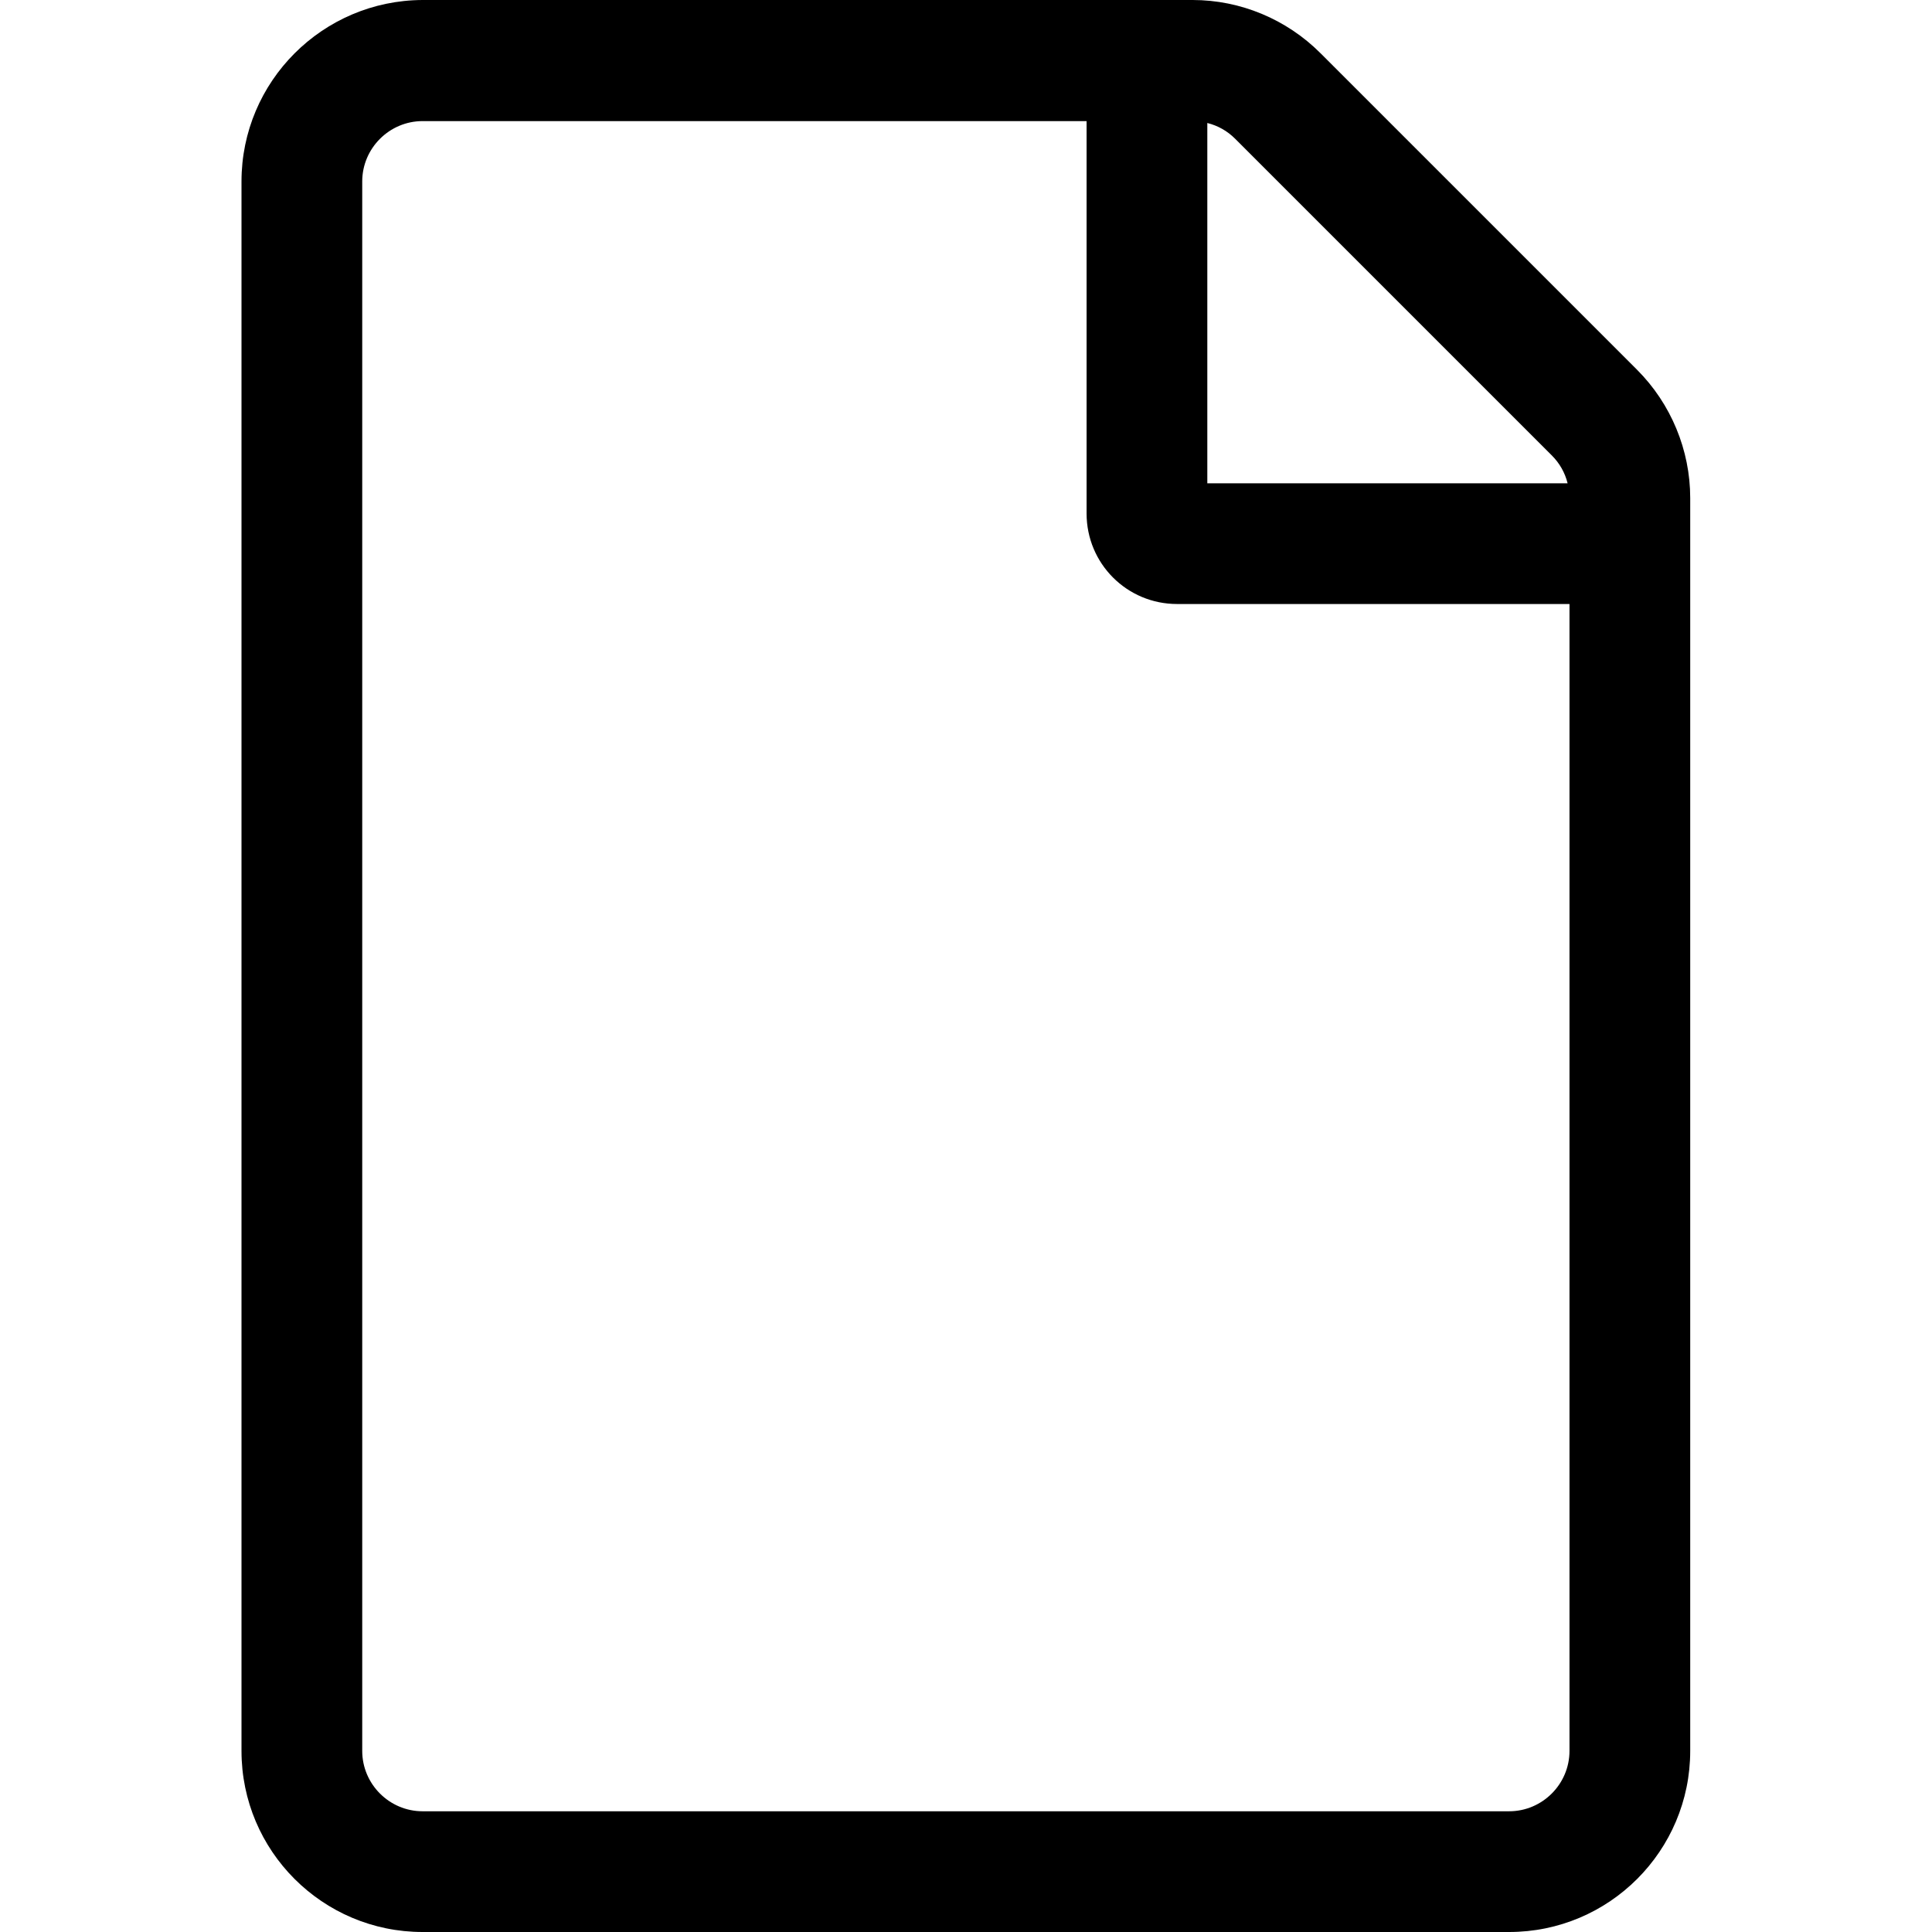
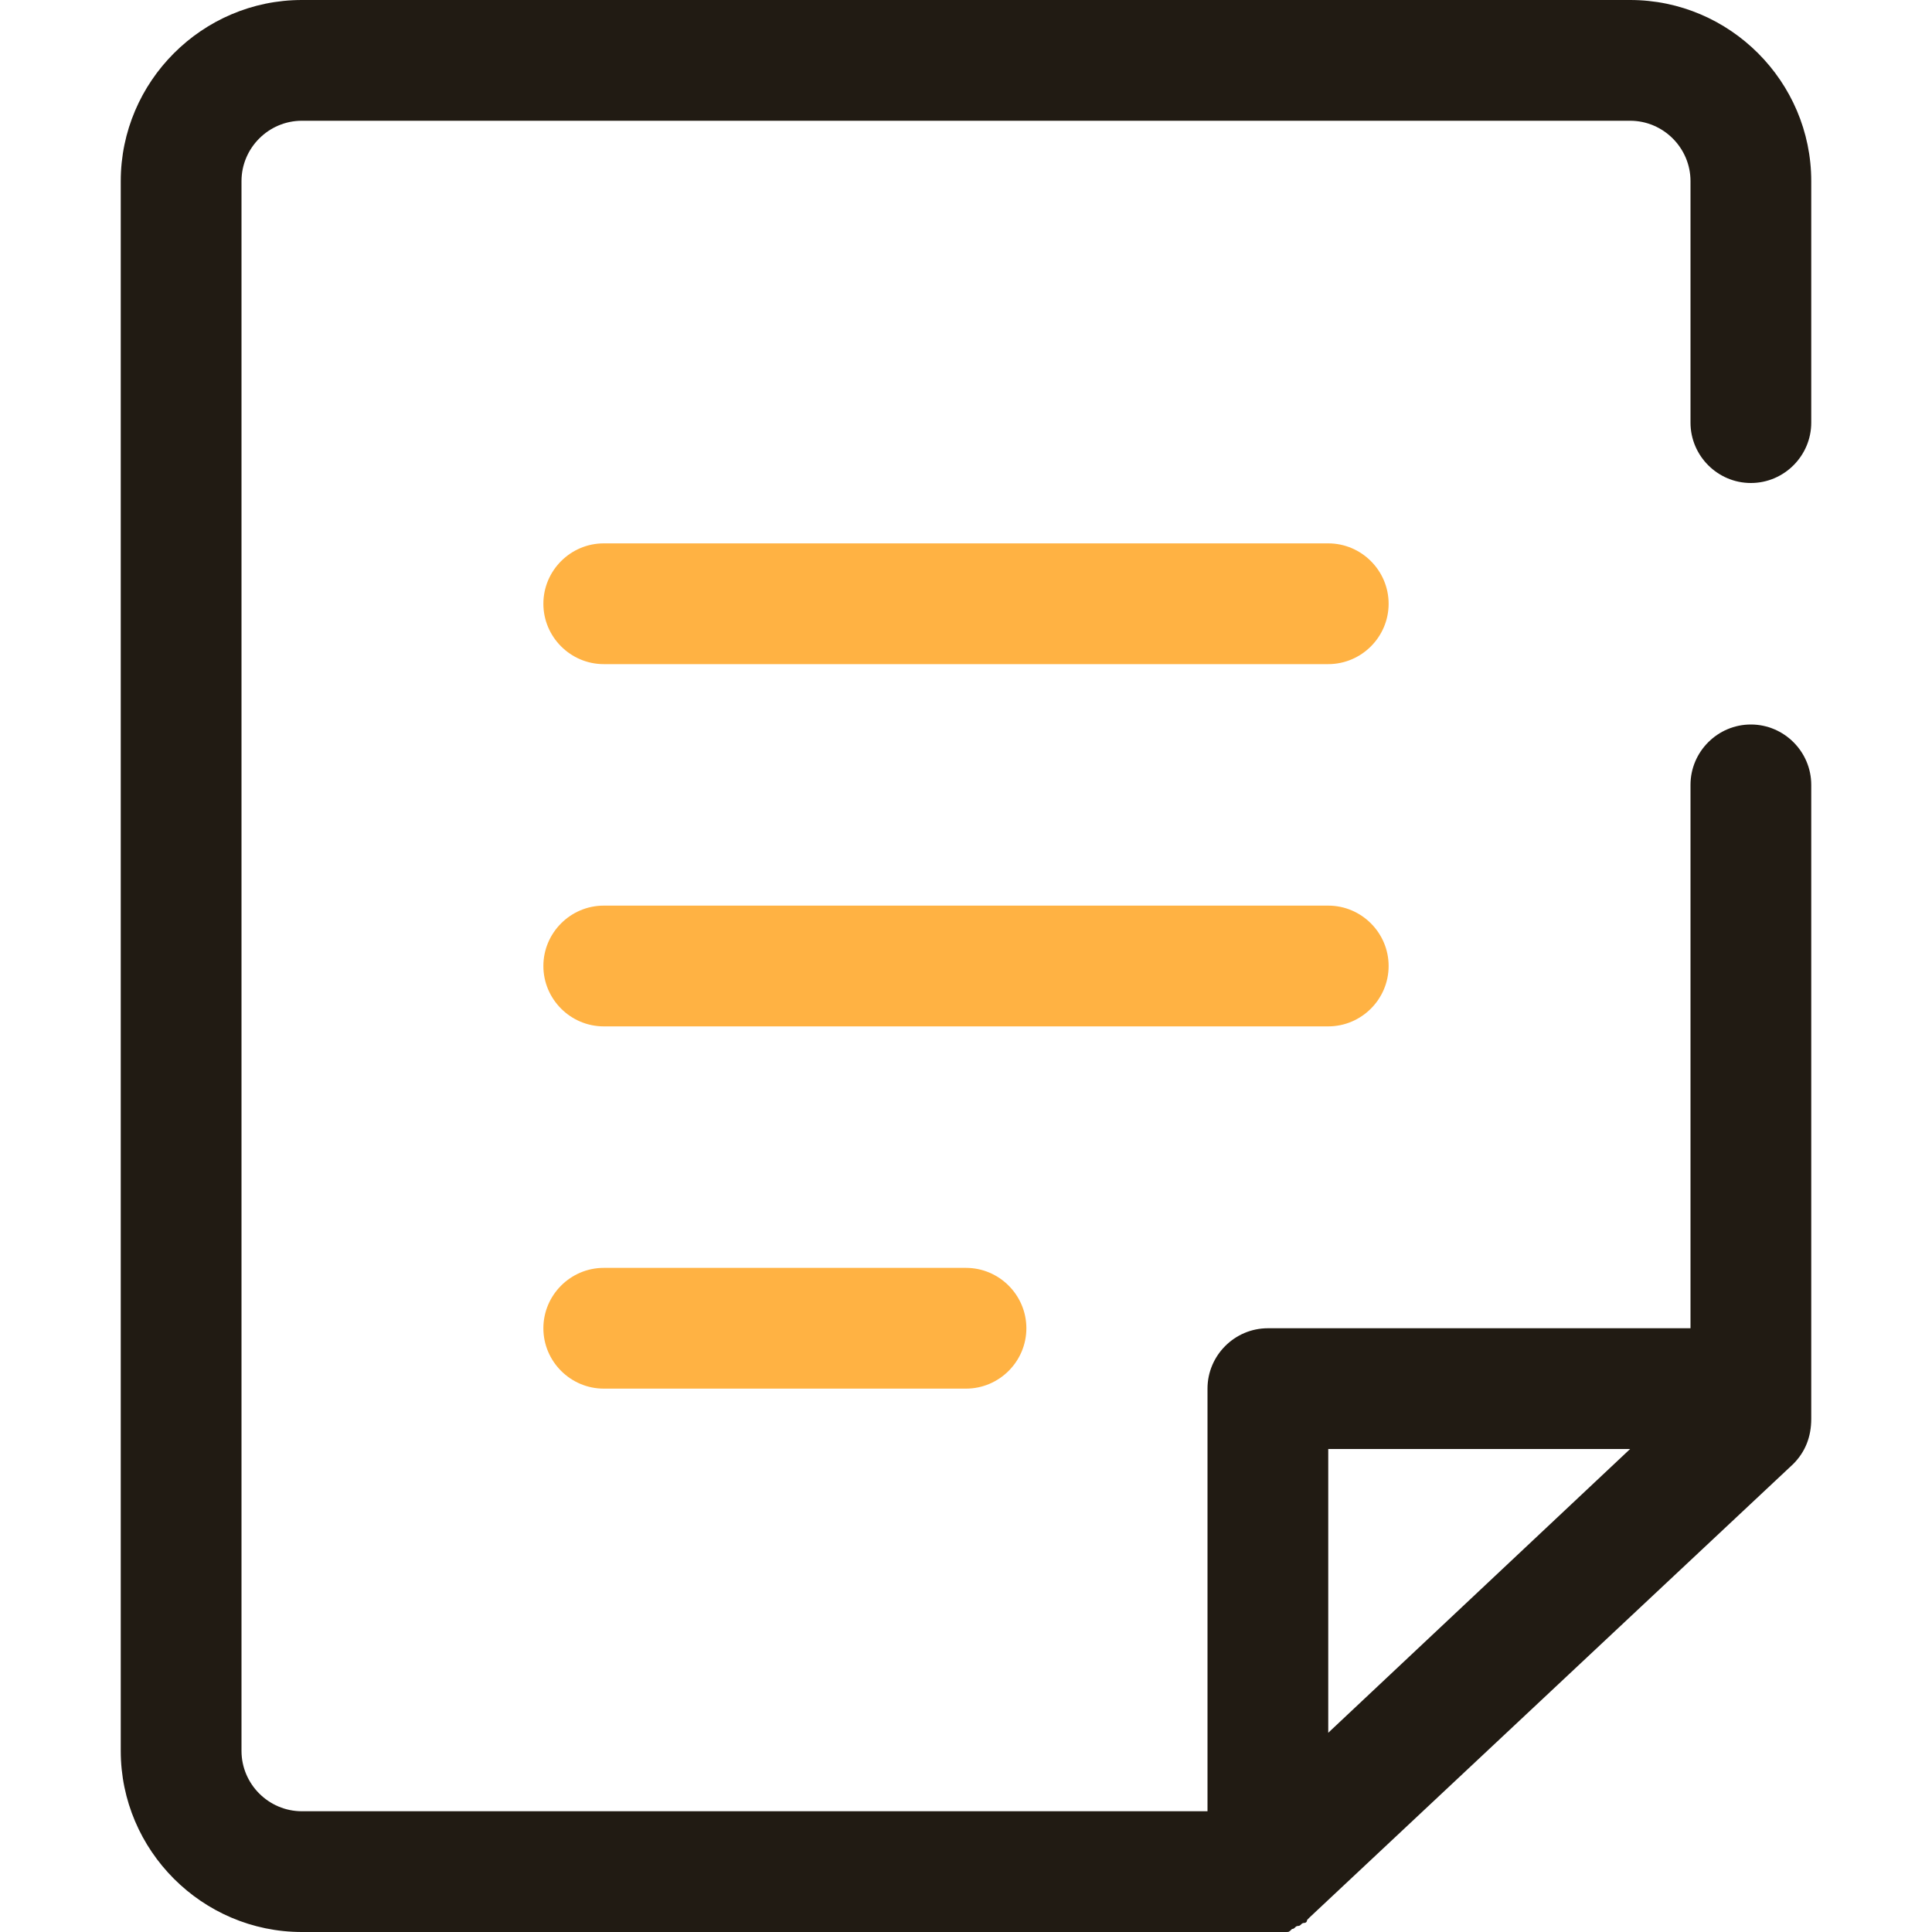
- <svg xmlns="http://www.w3.org/2000/svg" t="1611737808937" class="icon" viewBox="0 0 1024 1024" version="1.1" p-id="3834" width="200" height="200">
+ <svg xmlns="http://www.w3.org/2000/svg" t="1611738857013" class="icon" viewBox="0 0 1024 1024" version="1.1" p-id="18704" width="200" height="200">
  <defs>
    <style type="text/css" />
  </defs>
-   <path d="M867.656 195.962L699.888 28.194C681.892 10.198 657.497 0 632.102 0H223.981C170.992 0.2 128 43.192 128 96.181v831.838c0 52.99 42.992 95.981 95.981 95.981h575.888c52.99 0 95.981-42.992 95.981-95.981V263.948c0-25.395-10.198-49.99-28.194-67.987z m-45.191 45.391c4.199 4.199 6.999 9.198 8.398 14.797H639.9V65.187c5.599 1.4 10.598 4.199 14.797 8.398l167.767 167.767zM799.869 960.012H223.981c-17.597 0-31.994-14.397-31.994-31.994V96.181c0-17.597 14.397-31.994 31.994-31.994h351.931v207.959c0 26.595 21.396 47.991 47.991 47.991h207.959v607.881c0 17.597-14.397 31.994-31.994 31.994z" p-id="3835" />
+   <path d="M928 256c17.6 0 32-14.4 32-32V96c0-52.8-43.2-96-96-96H160c-52.8 0-96 43.2-96 96v832c0 52.8 43.2 96 96 96h521.6c1.6 0 1.6 0 3.2-1.6 1.6 0 1.6-1.6 3.2-1.6s1.6-1.6 3.2-1.6 1.6-1.6 1.6-1.6l1.6-1.6 256-240c6.4-6.4 9.6-14.4 9.6-24V416c0-17.6-14.4-32-32-32s-32 14.4-32 32v288H672c-17.6 0-32 14.4-32 32v224H160c-17.6 0-32-14.4-32-32V96c0-17.6 14.4-32 32-32h704c17.6 0 32 14.4 32 32v128c0 17.6 14.4 32 32 32z m-64 512L704 918.4V768h160z" fill="#211B13" p-id="18705" />
+   <path d="M704 288H320c-17.6 0-32 14.4-32 32s14.4 32 32 32h384c17.6 0 32-14.4 32-32s-14.4-32-32-32z m32 224c0-17.6-14.4-32-32-32H320c-17.6 0-32 14.4-32 32s14.4 32 32 32h384c17.6 0 32-14.4 32-32zM320 672c-17.6 0-32 14.4-32 32s14.4 32 32 32h192c17.6 0 32-14.4 32-32s-14.4-32-32-32H320z" fill="#FFB243" p-id="18706" />
</svg>
